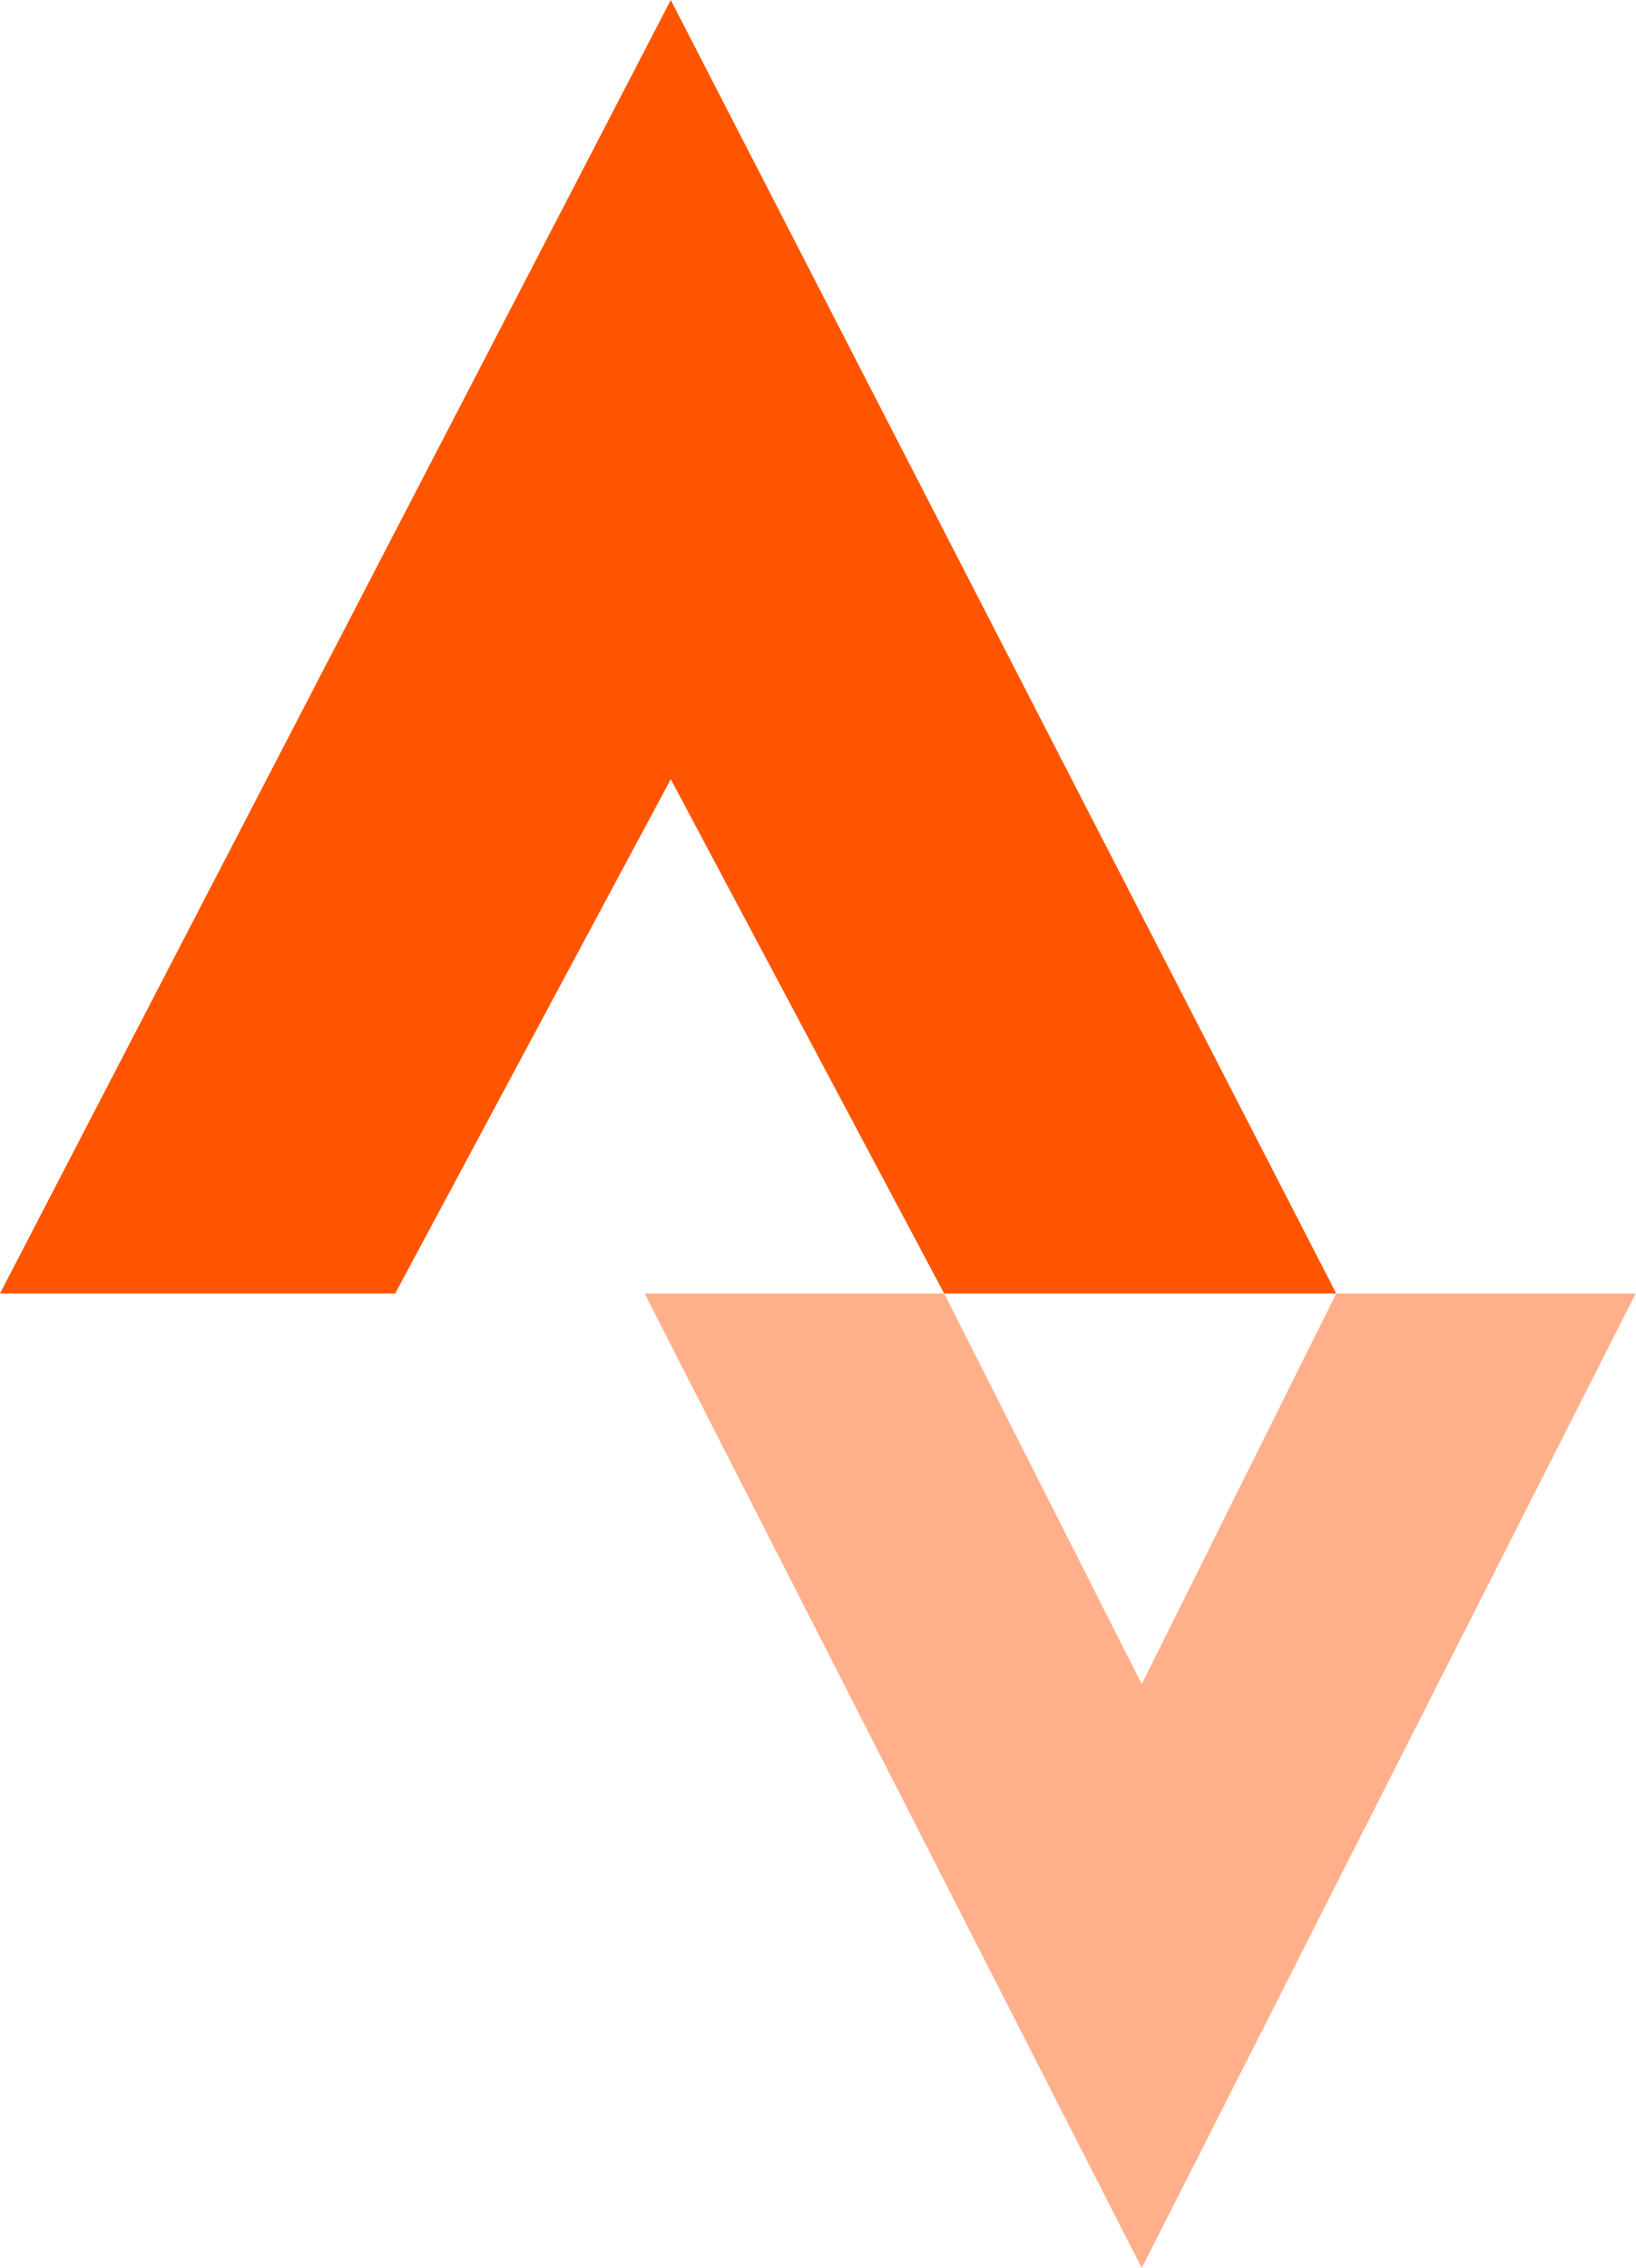
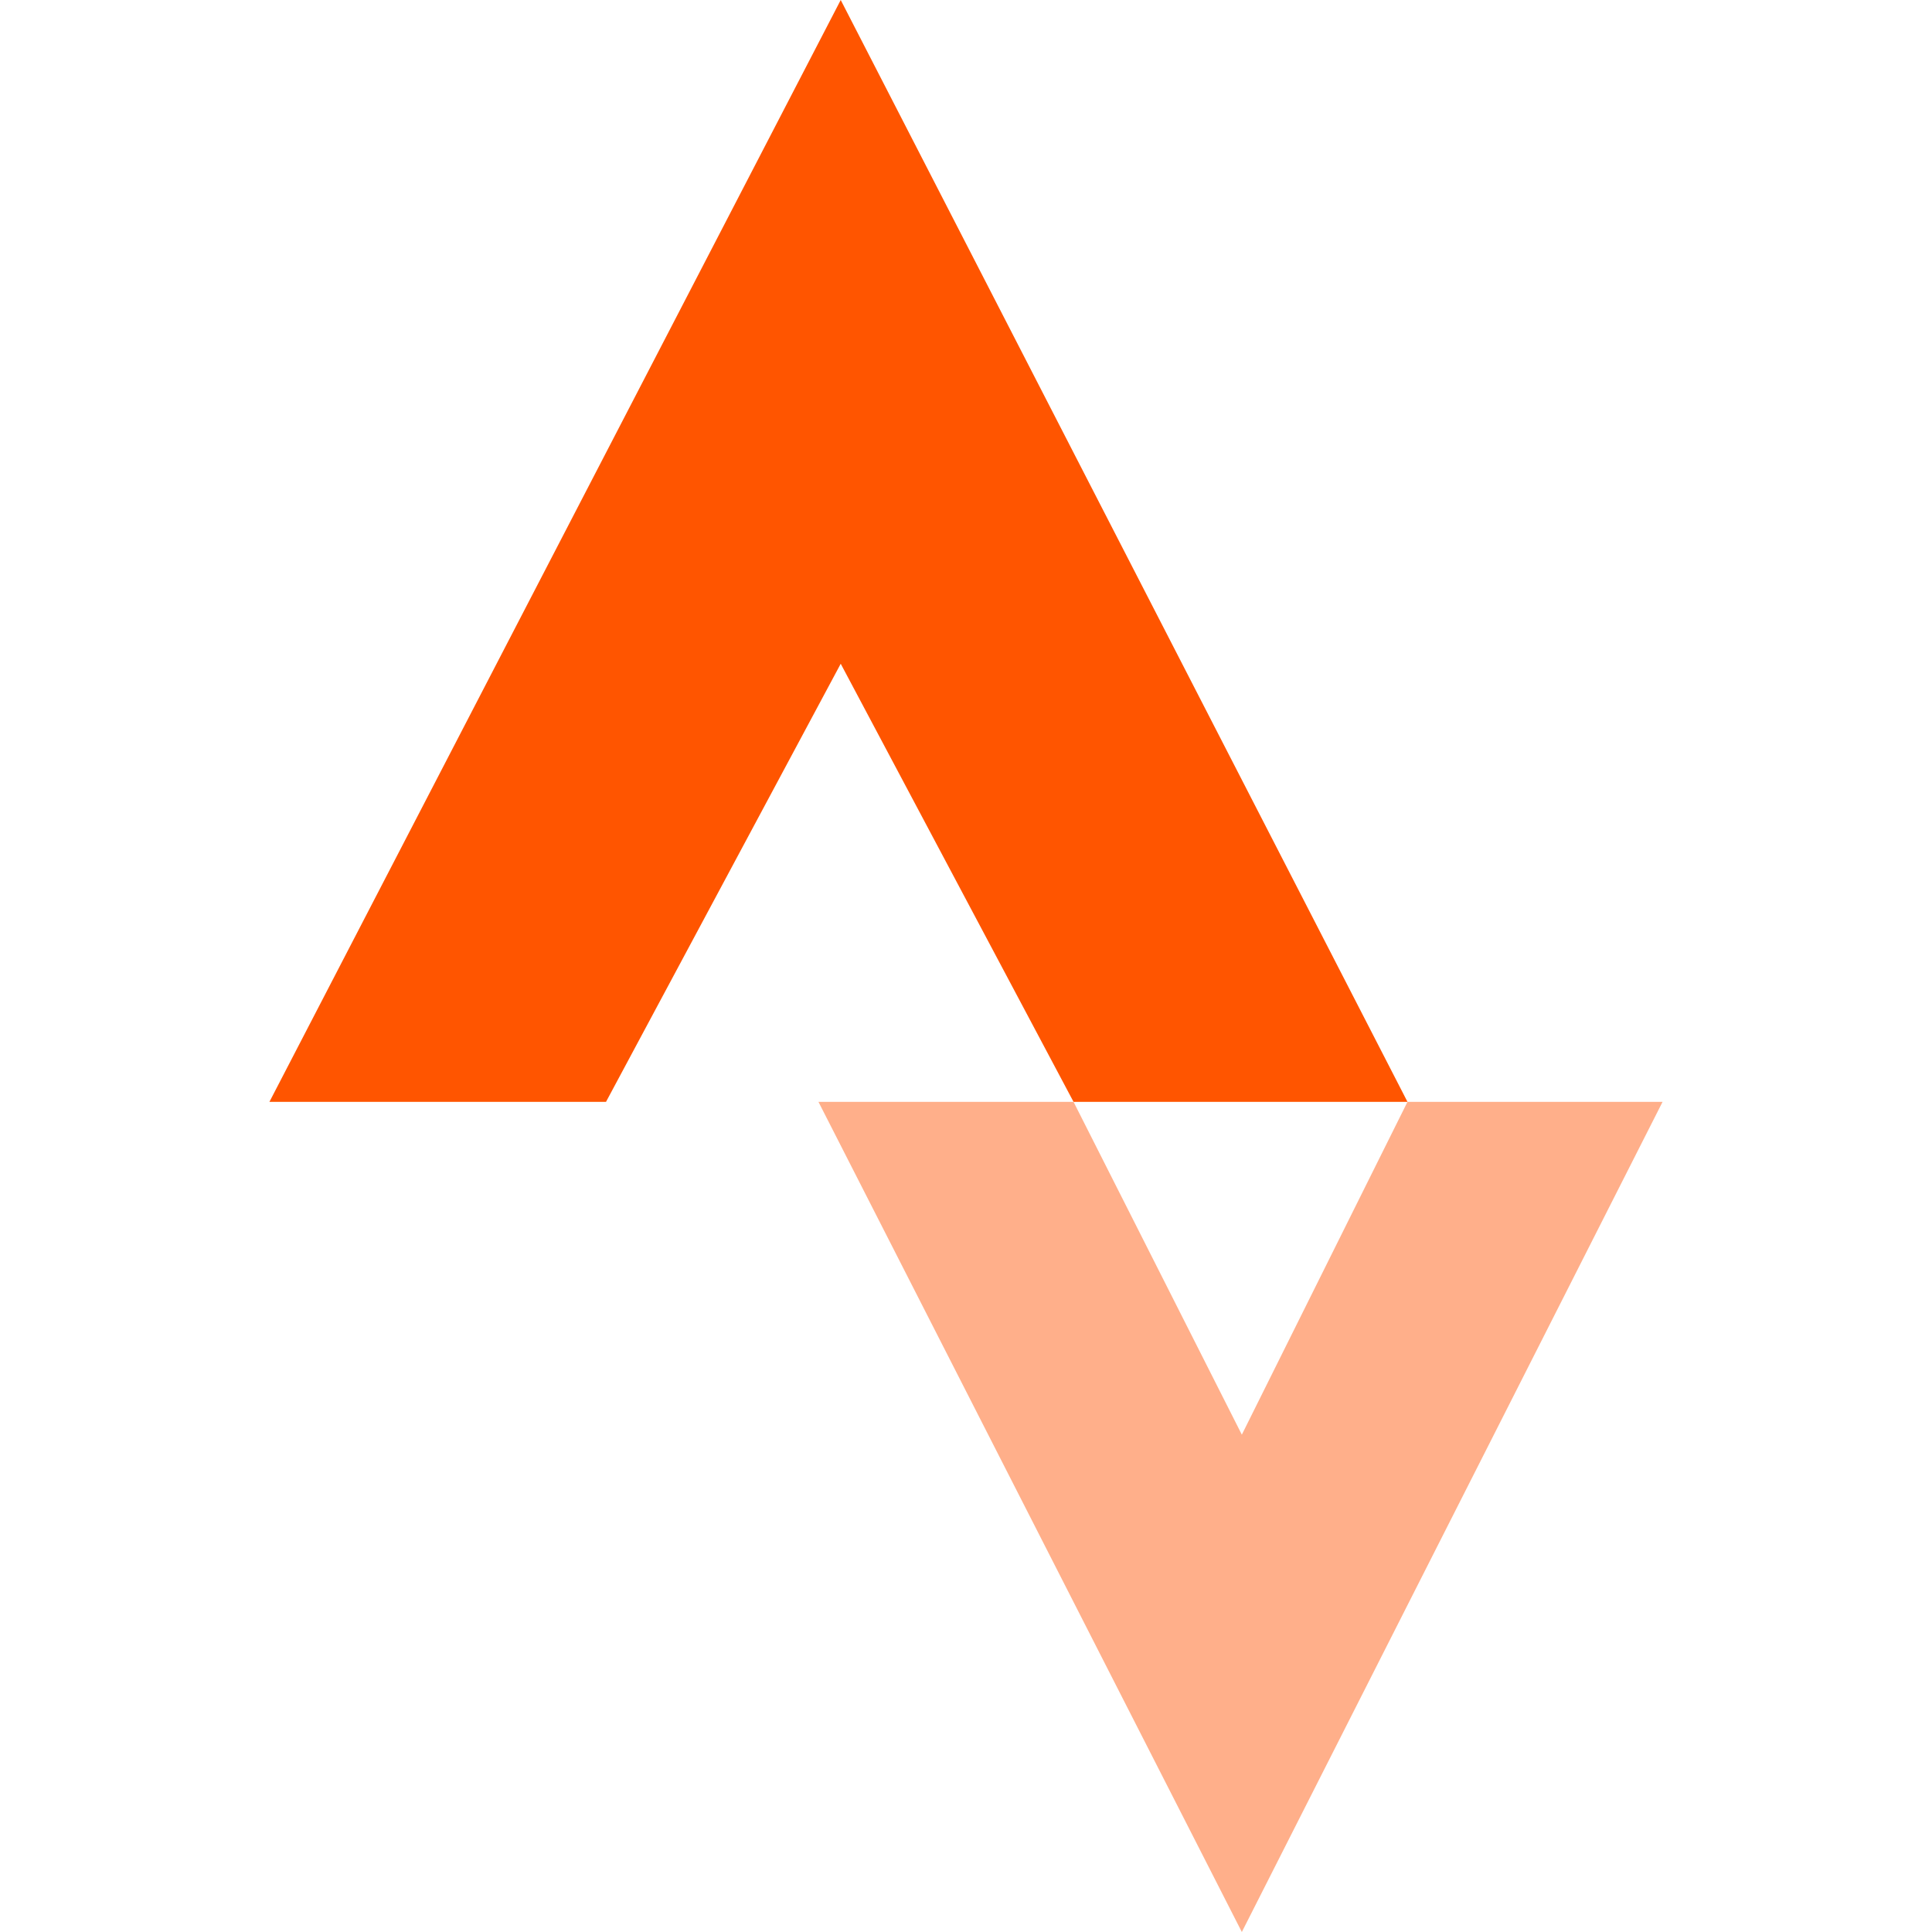
- <svg xmlns="http://www.w3.org/2000/svg" style="enable-background:new 0 0 512 512;" version="1.1" xml:space="preserve" viewBox="90.15 26 331.7 460">
+ <svg xmlns="http://www.w3.org/2000/svg" style="enable-background:new 0 0 512 512;" version="1.1" xml:space="preserve" viewBox="26 26 460 460">
  <g id="_x33_23-strava">
    <g>
      <polygon points="226.172,26.001 90.149,288.345 170.29,288.345 226.172,184.036 281.605,288.345     361.116,288.345   " style="fill:#FF5500;" />
      <polygon points="361.116,288.345 321.675,367.586 281.605,288.345 220.871,288.345 321.675,485.999     421.851,288.345   " style="fill:#FFAF8A;" />
    </g>
  </g>
  <g id="Layer_1" />
</svg>
